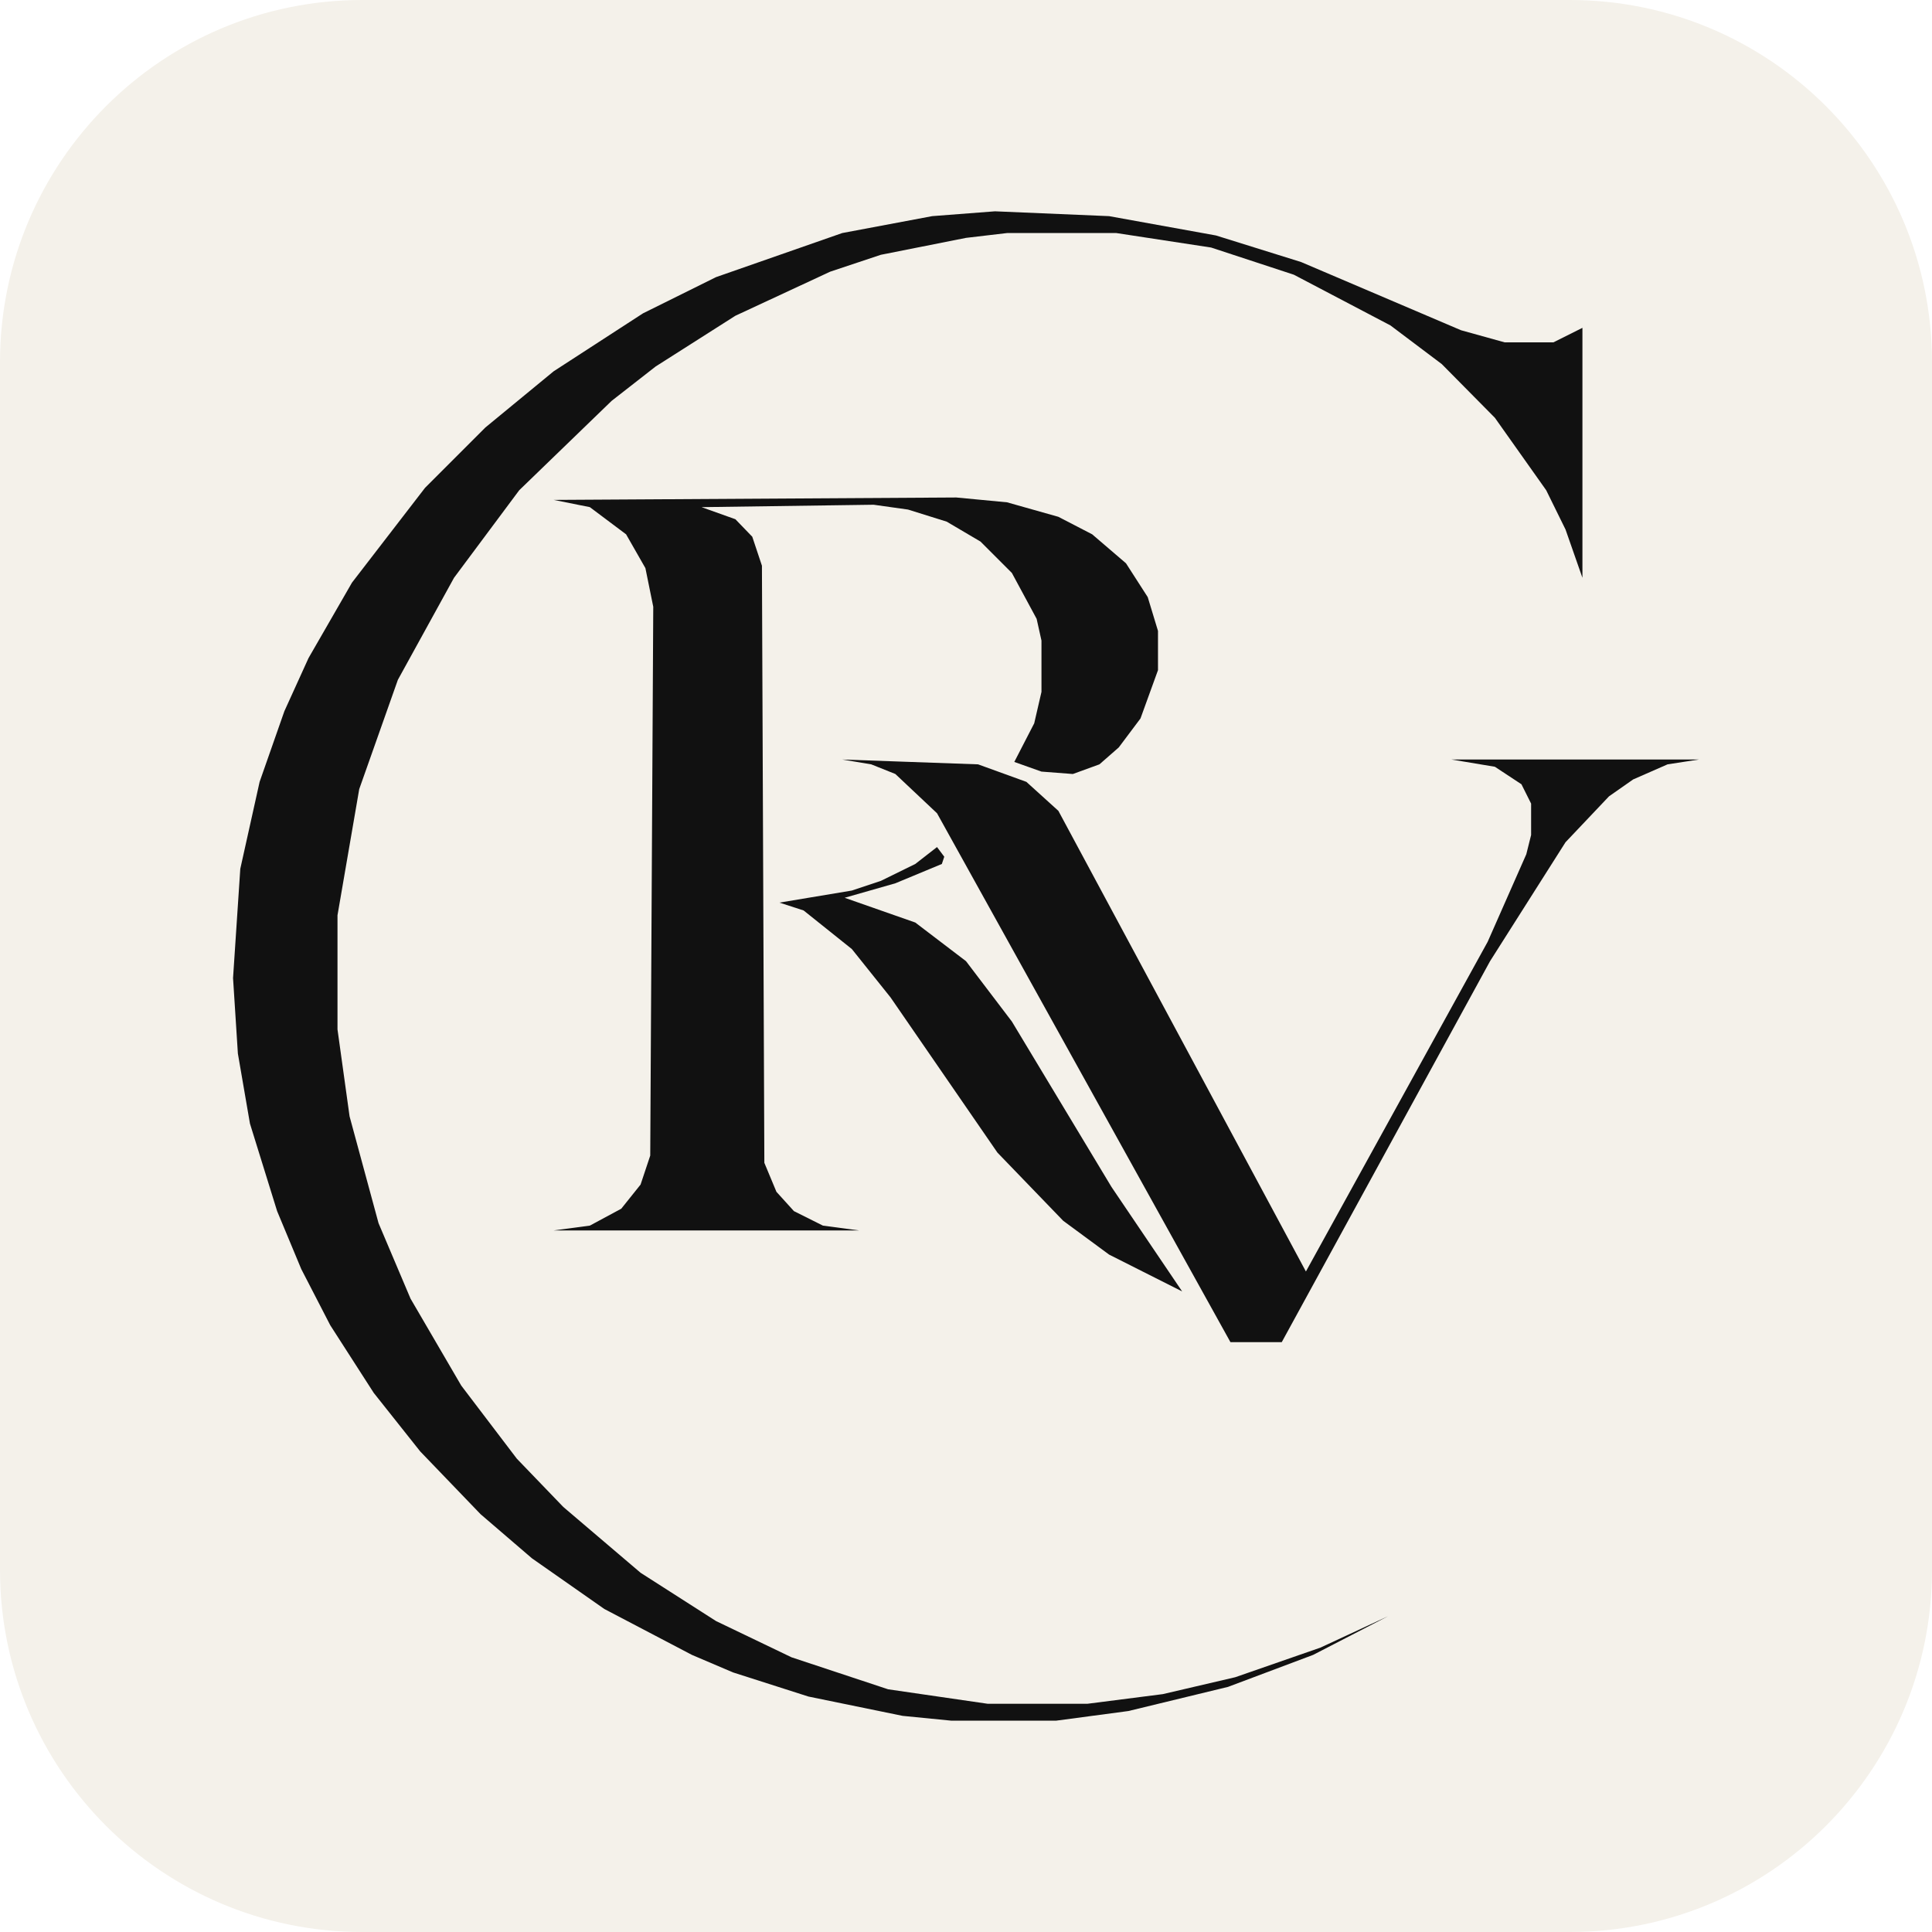
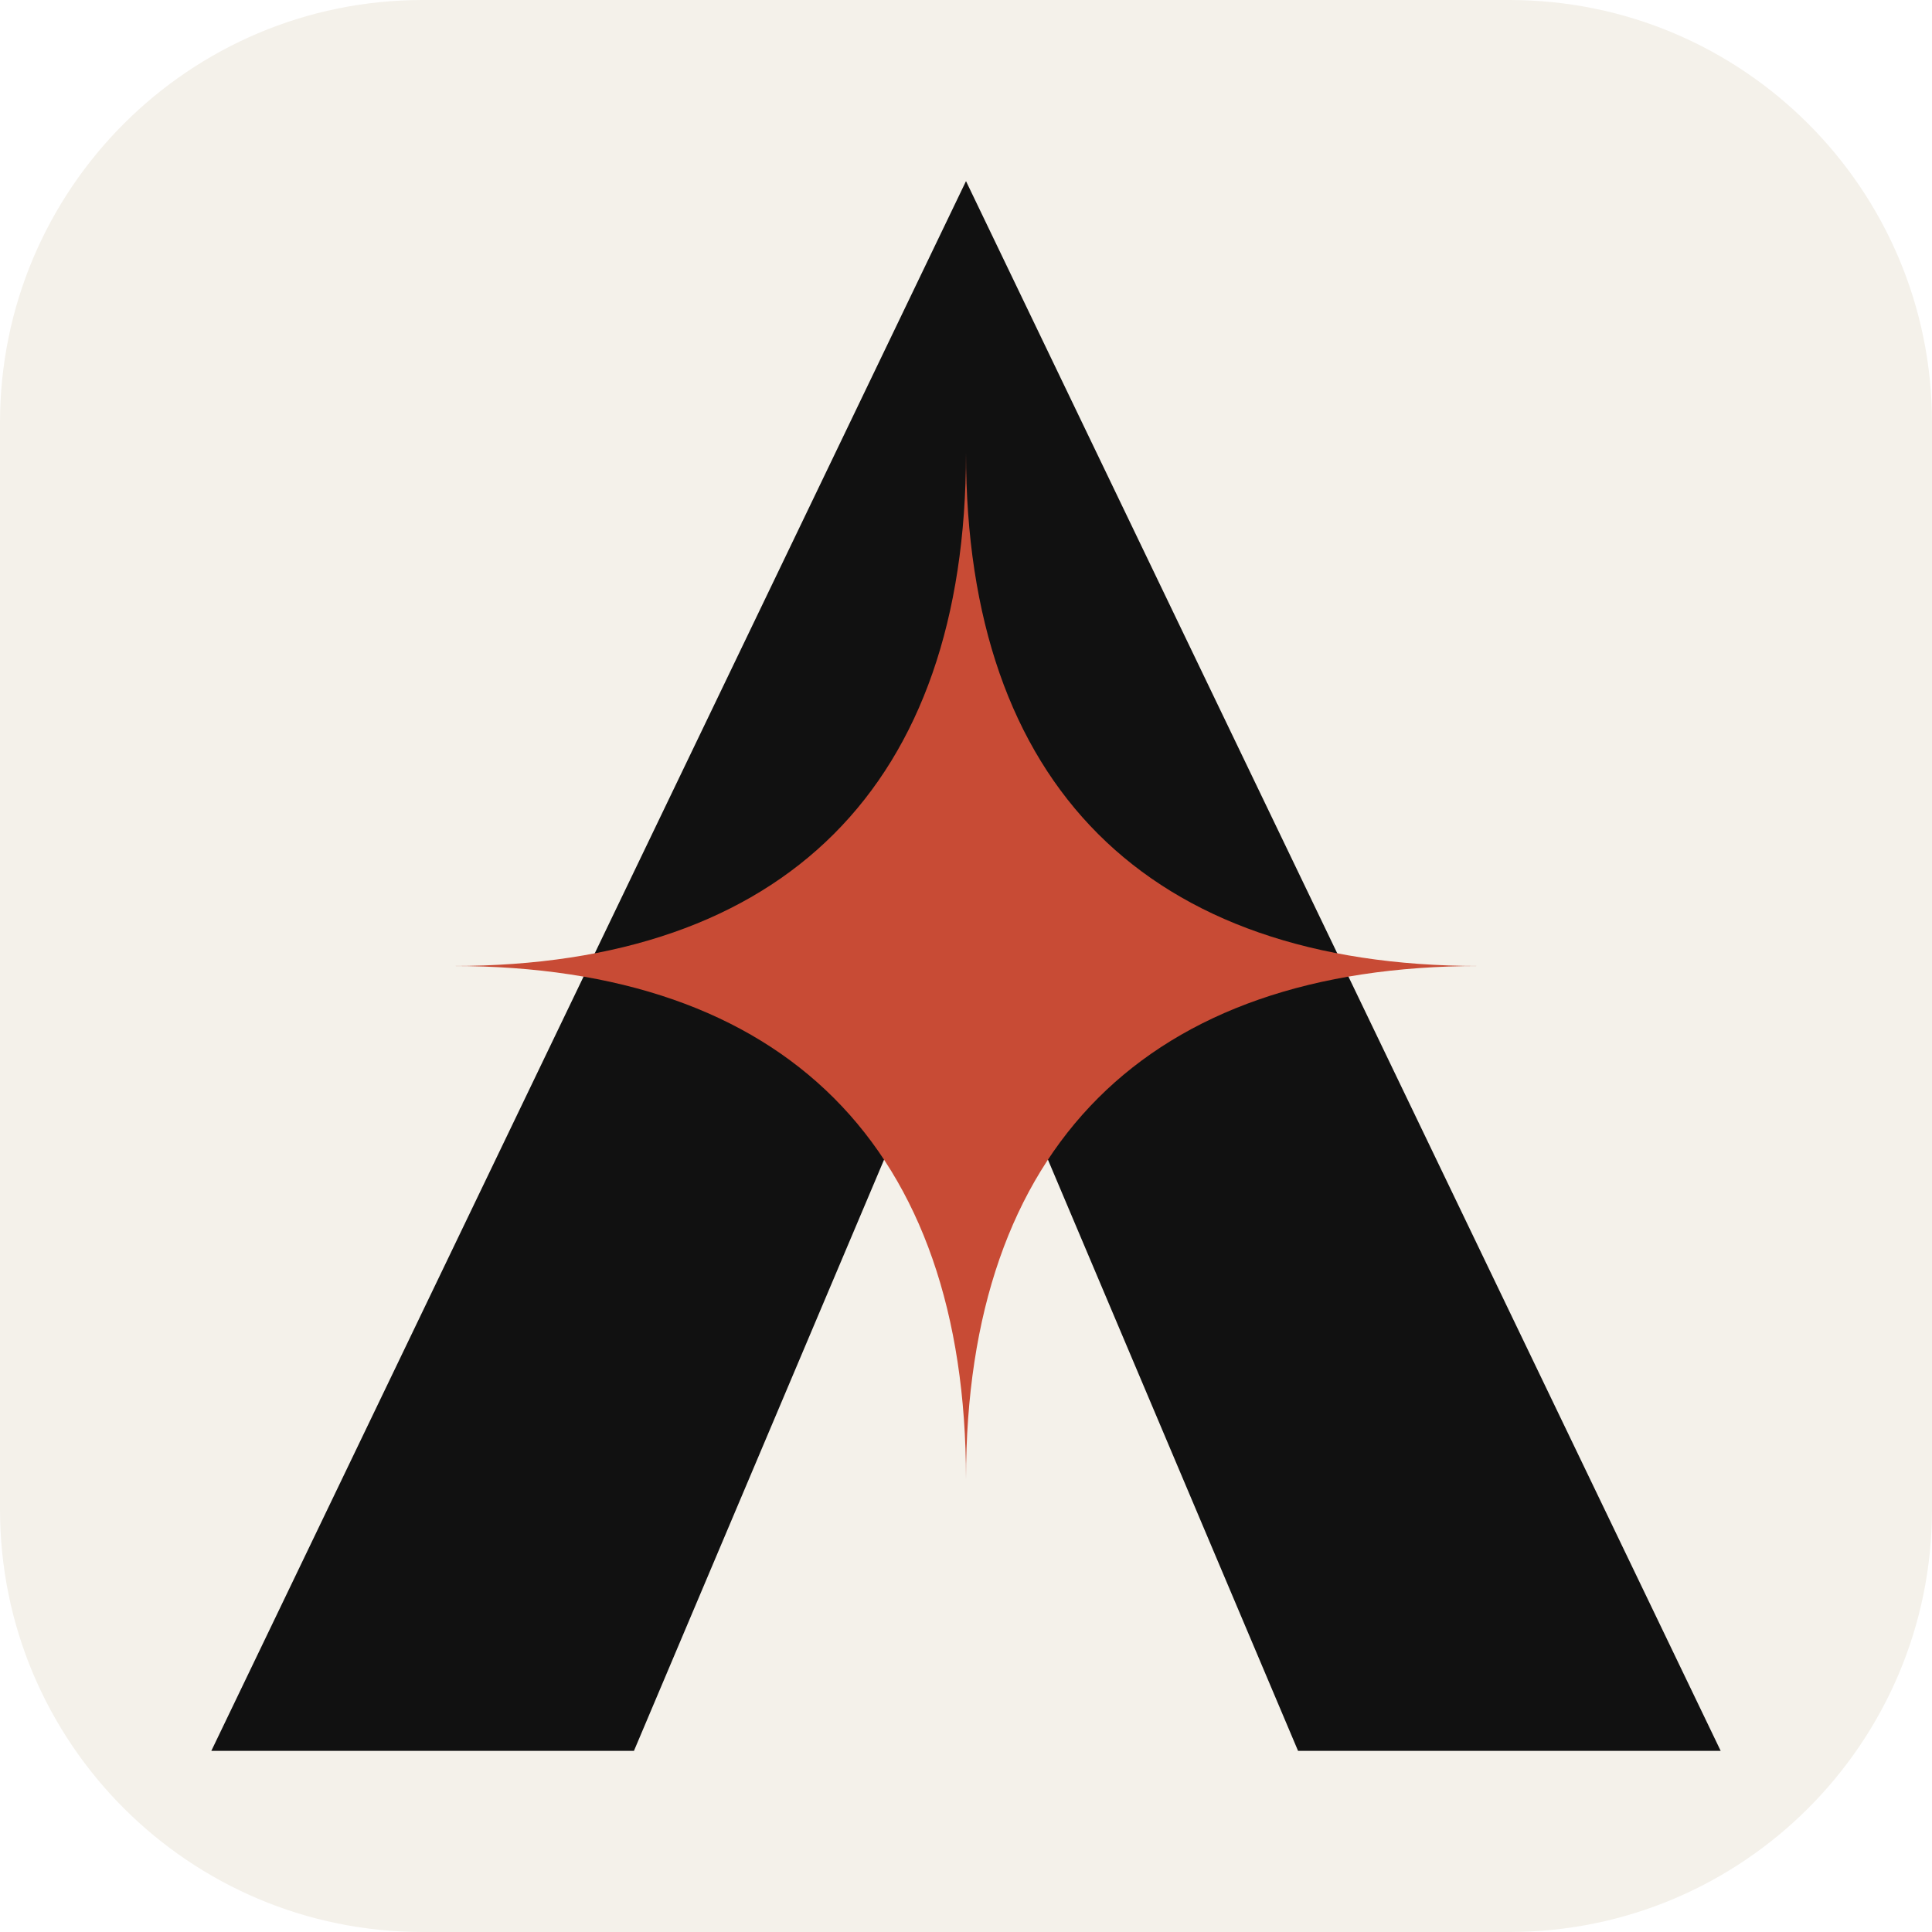
- <svg xmlns="http://www.w3.org/2000/svg" viewBox="0 0 32 32" width="32" height="32">
-   <rect width="32" height="32" rx="6" fill="#F4F1EA" />
-   <path fill="#111111" fill-rule="evenodd" d="M 23.07,26.73 Z M 12.91,14.95 L 13.31,15.08 L 14.11,15.72 L 14.75,16.52 L 16.52,19.09 L 17.61,20.22 L 18.37,20.78 L 19.58,21.39 L 18.41,19.66 L 16.76,16.92 L 16.00,15.92 L 15.16,15.28 L 13.99,14.87 L 14.83,14.63 L 15.60,14.31 L 15.64,14.19 L 15.52,14.03 L 15.16,14.31 L 14.59,14.59 L 14.11,14.75 Z M 13.95,12.58 L 14.43,12.66 L 14.83,12.82 L 15.52,13.47 L 20.38,22.23 L 21.23,22.23 L 24.68,15.92 L 25.93,13.95 L 26.65,13.19 L 27.05,12.91 L 27.62,12.66 L 28.14,12.58 L 24.04,12.58 L 24.76,12.70 L 25.20,12.99 L 25.36,13.31 L 25.36,13.83 L 25.28,14.15 L 24.64,15.60 L 21.63,21.06 L 17.53,13.43 L 17.00,12.95 L 16.20,12.66 Z M 9.17,8.28 L 9.77,8.40 L 10.37,8.85 L 10.69,9.41 L 10.82,10.05 L 10.77,19.14 L 10.61,19.62 L 10.29,20.02 L 9.77,20.30 L 9.17,20.38 L 14.23,20.38 L 13.63,20.30 L 13.15,20.06 L 12.86,19.74 L 12.66,19.26 L 12.62,9.37 L 12.46,8.89 L 12.18,8.60 L 11.62,8.40 L 14.47,8.36 L 15.04,8.44 L 15.68,8.64 L 16.24,8.97 L 16.76,9.49 L 17.17,10.25 L 17.25,10.61 L 17.25,11.46 L 17.13,11.98 L 16.80,12.62 L 17.25,12.78 L 17.77,12.82 L 18.21,12.66 L 18.53,12.38 L 18.89,11.90 L 19.18,11.10 L 19.18,10.45 L 19.01,9.89 L 18.65,9.33 L 18.09,8.85 L 17.53,8.56 L 16.68,8.32 L 15.84,8.24 Z M 16.48,3.50 L 15.44,3.58 L 13.95,3.86 L 11.86,4.59 L 10.65,5.19 L 9.17,6.15 L 8.04,7.08 L 7.04,8.08 L 5.83,9.65 L 5.11,10.90 L 4.71,11.78 L 4.30,12.95 L 3.98,14.39 L 3.86,16.20 L 3.94,17.45 L 4.14,18.61 L 4.59,20.06 L 4.99,21.02 L 5.47,21.95 L 6.19,23.07 L 6.96,24.04 L 7.96,25.08 L 8.81,25.81 L 10.01,26.65 L 11.46,27.41 L 12.14,27.70 L 13.39,28.10 L 14.95,28.42 L 15.76,28.50 L 17.49,28.50 L 18.69,28.34 L 20.34,27.94 L 21.75,27.41 L 22.99,26.77 L 21.87,27.29 L 20.46,27.78 L 19.26,28.06 L 18.01,28.22 L 16.36,28.22 L 14.71,27.98 L 13.11,27.45 L 11.86,26.85 L 10.61,26.05 L 9.33,24.96 L 8.56,24.16 L 7.64,22.95 L 6.80,21.51 L 6.27,20.26 L 5.79,18.49 L 5.59,17.05 L 5.59,15.16 L 5.95,13.07 L 6.59,11.26 L 7.52,9.57 L 8.60,8.12 L 10.13,6.64 L 10.86,6.07 L 12.18,5.23 L 13.75,4.50 L 14.59,4.22 L 16.00,3.94 L 16.68,3.86 L 18.49,3.86 L 20.06,4.10 L 21.43,4.55 L 23.03,5.39 L 23.88,6.03 L 24.76,6.92 L 25.61,8.12 L 25.93,8.77 L 26.21,9.57 L 26.21,5.43 L 25.73,5.67 L 24.92,5.67 L 24.20,5.47 L 21.55,4.34 L 20.14,3.90 L 18.37,3.58 Z" />
+ <svg xmlns="http://www.w3.org/2000/svg" viewBox="0 0 32 32" width="32" height="32" fill="none">
+   <rect width="32" height="32" rx="7" fill="#F4F1EA" />
+   <path d="M16 3 L3.5 29 H10.5 L16 16 L21.5 29 H28.5 L16 3 Z" fill="#111111" />
+   <path d="M16 7.5 C16 13 19 16 24.5 16 C19 16 16 19 16 24.5 C16 19 13 16 7.5 16 C13 16 16 13 16 7.5 Z" fill="#C84B35" />
</svg>
